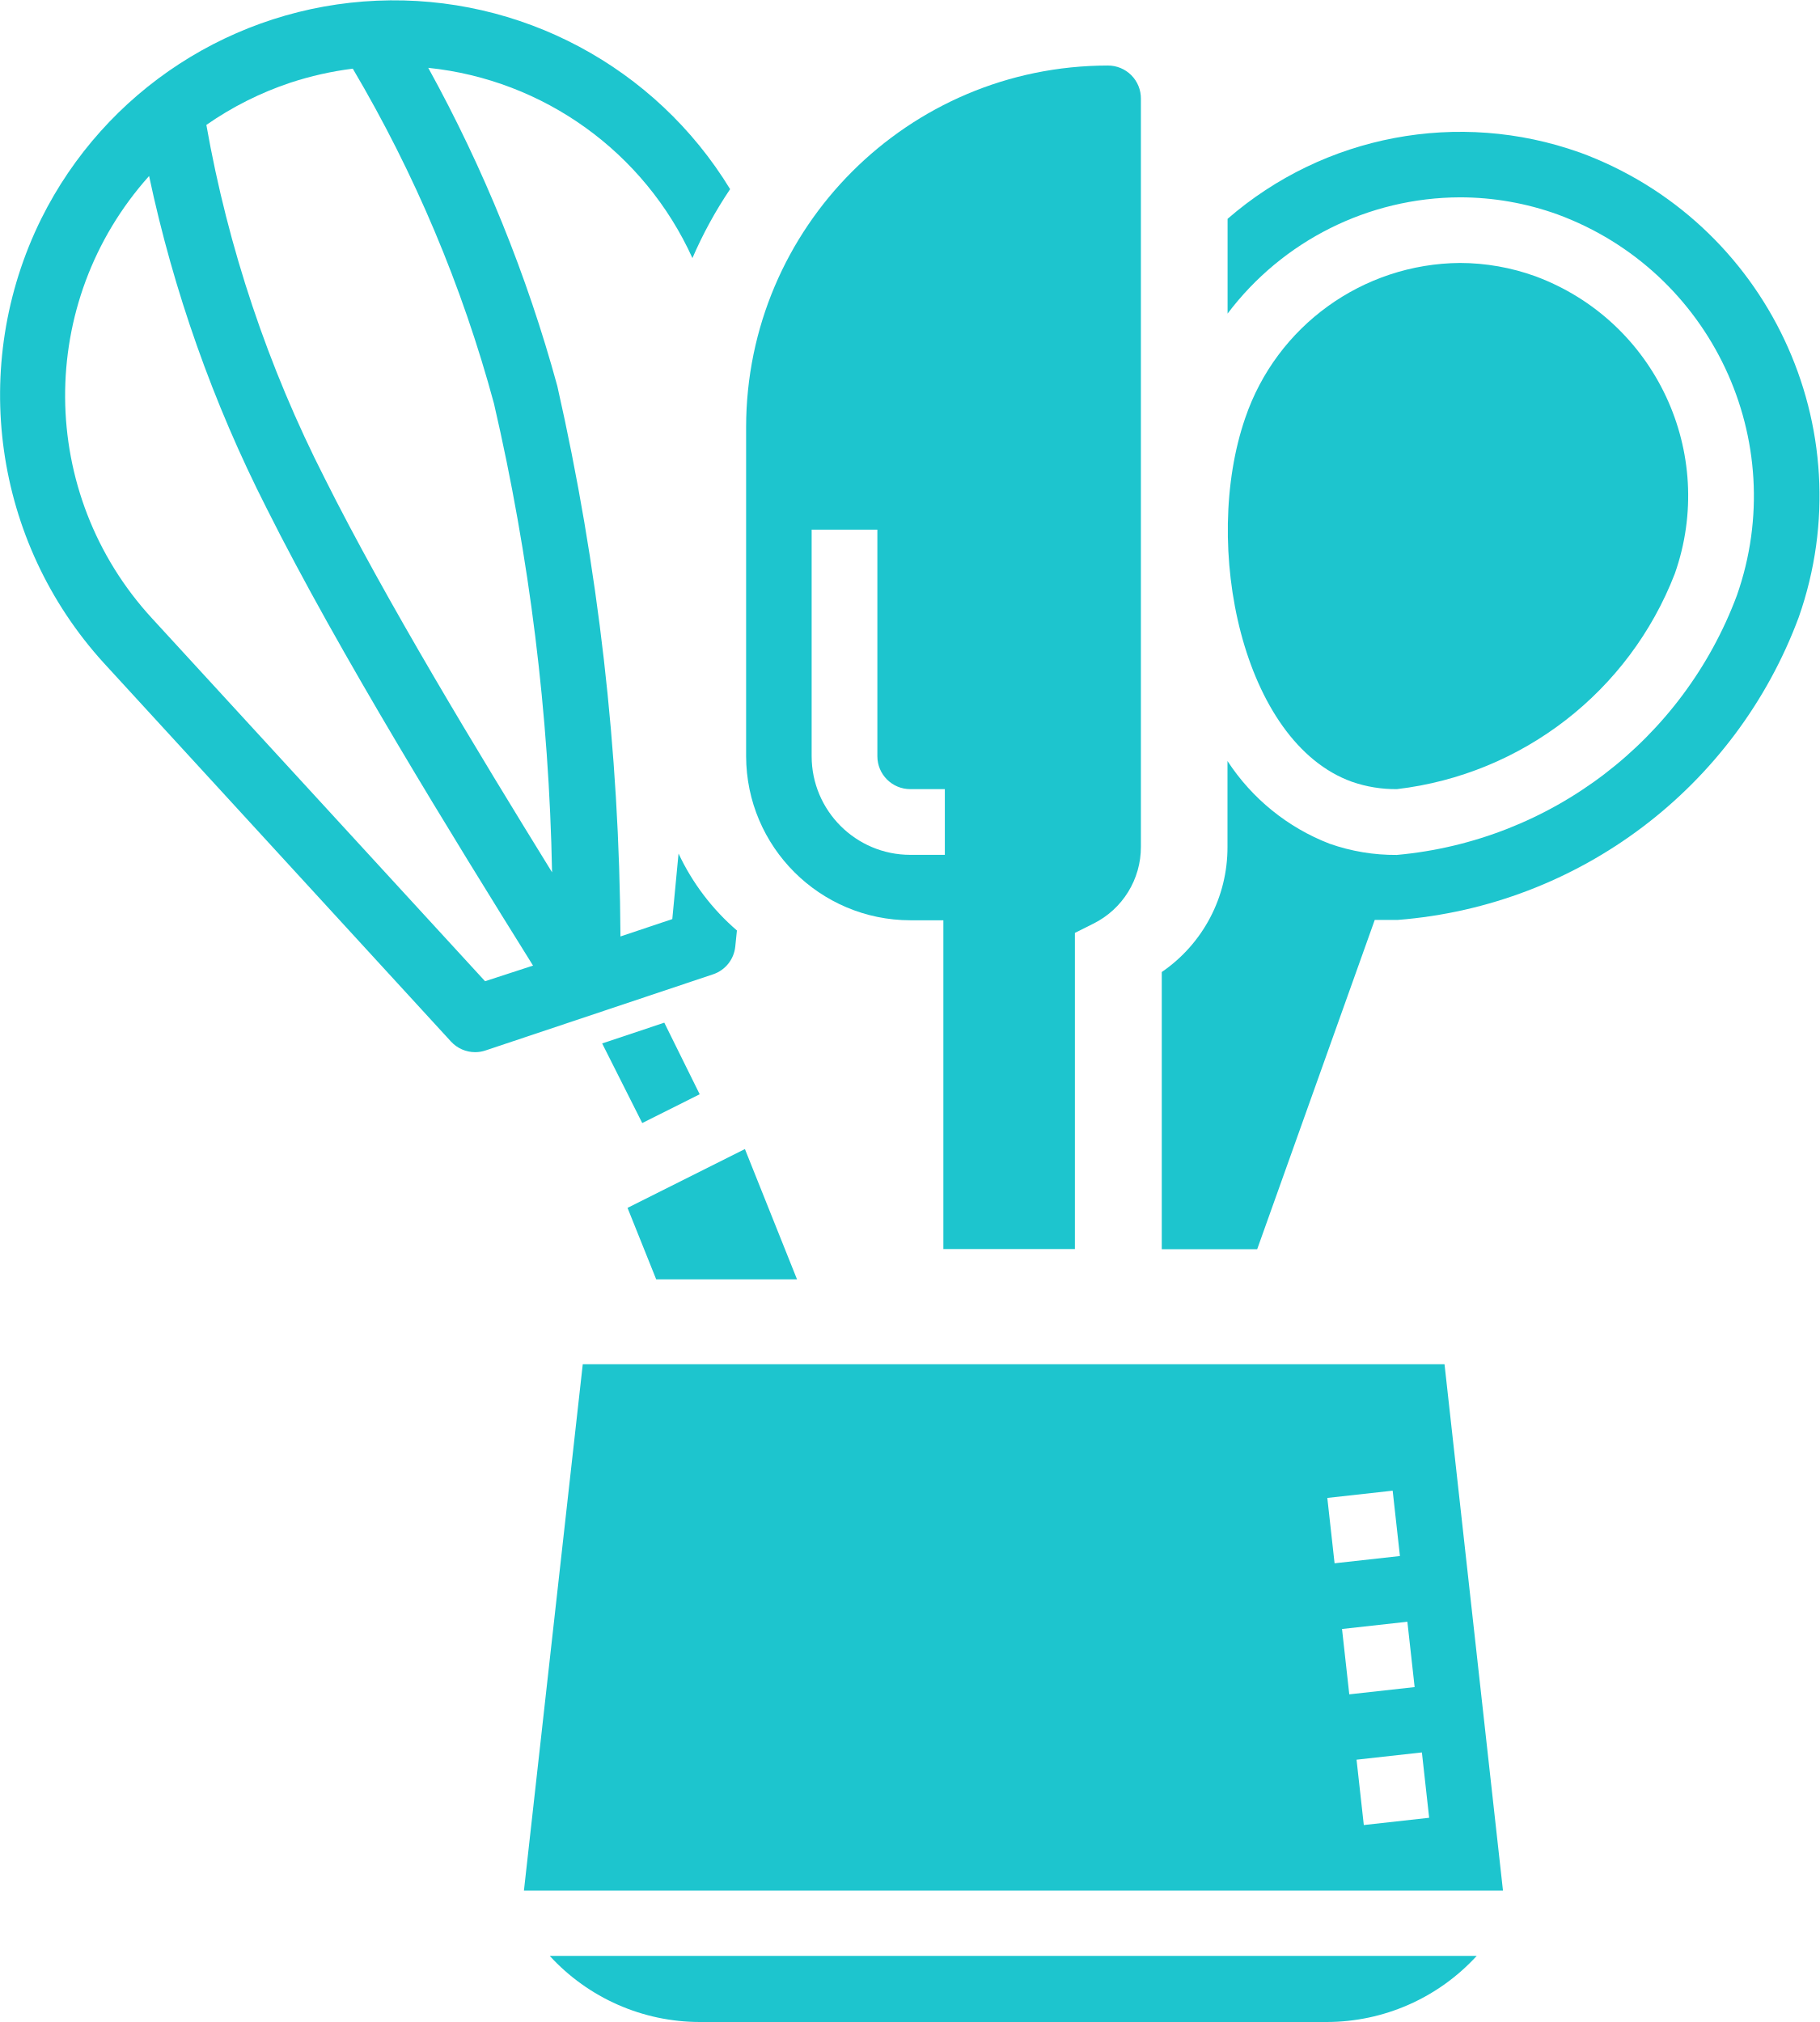
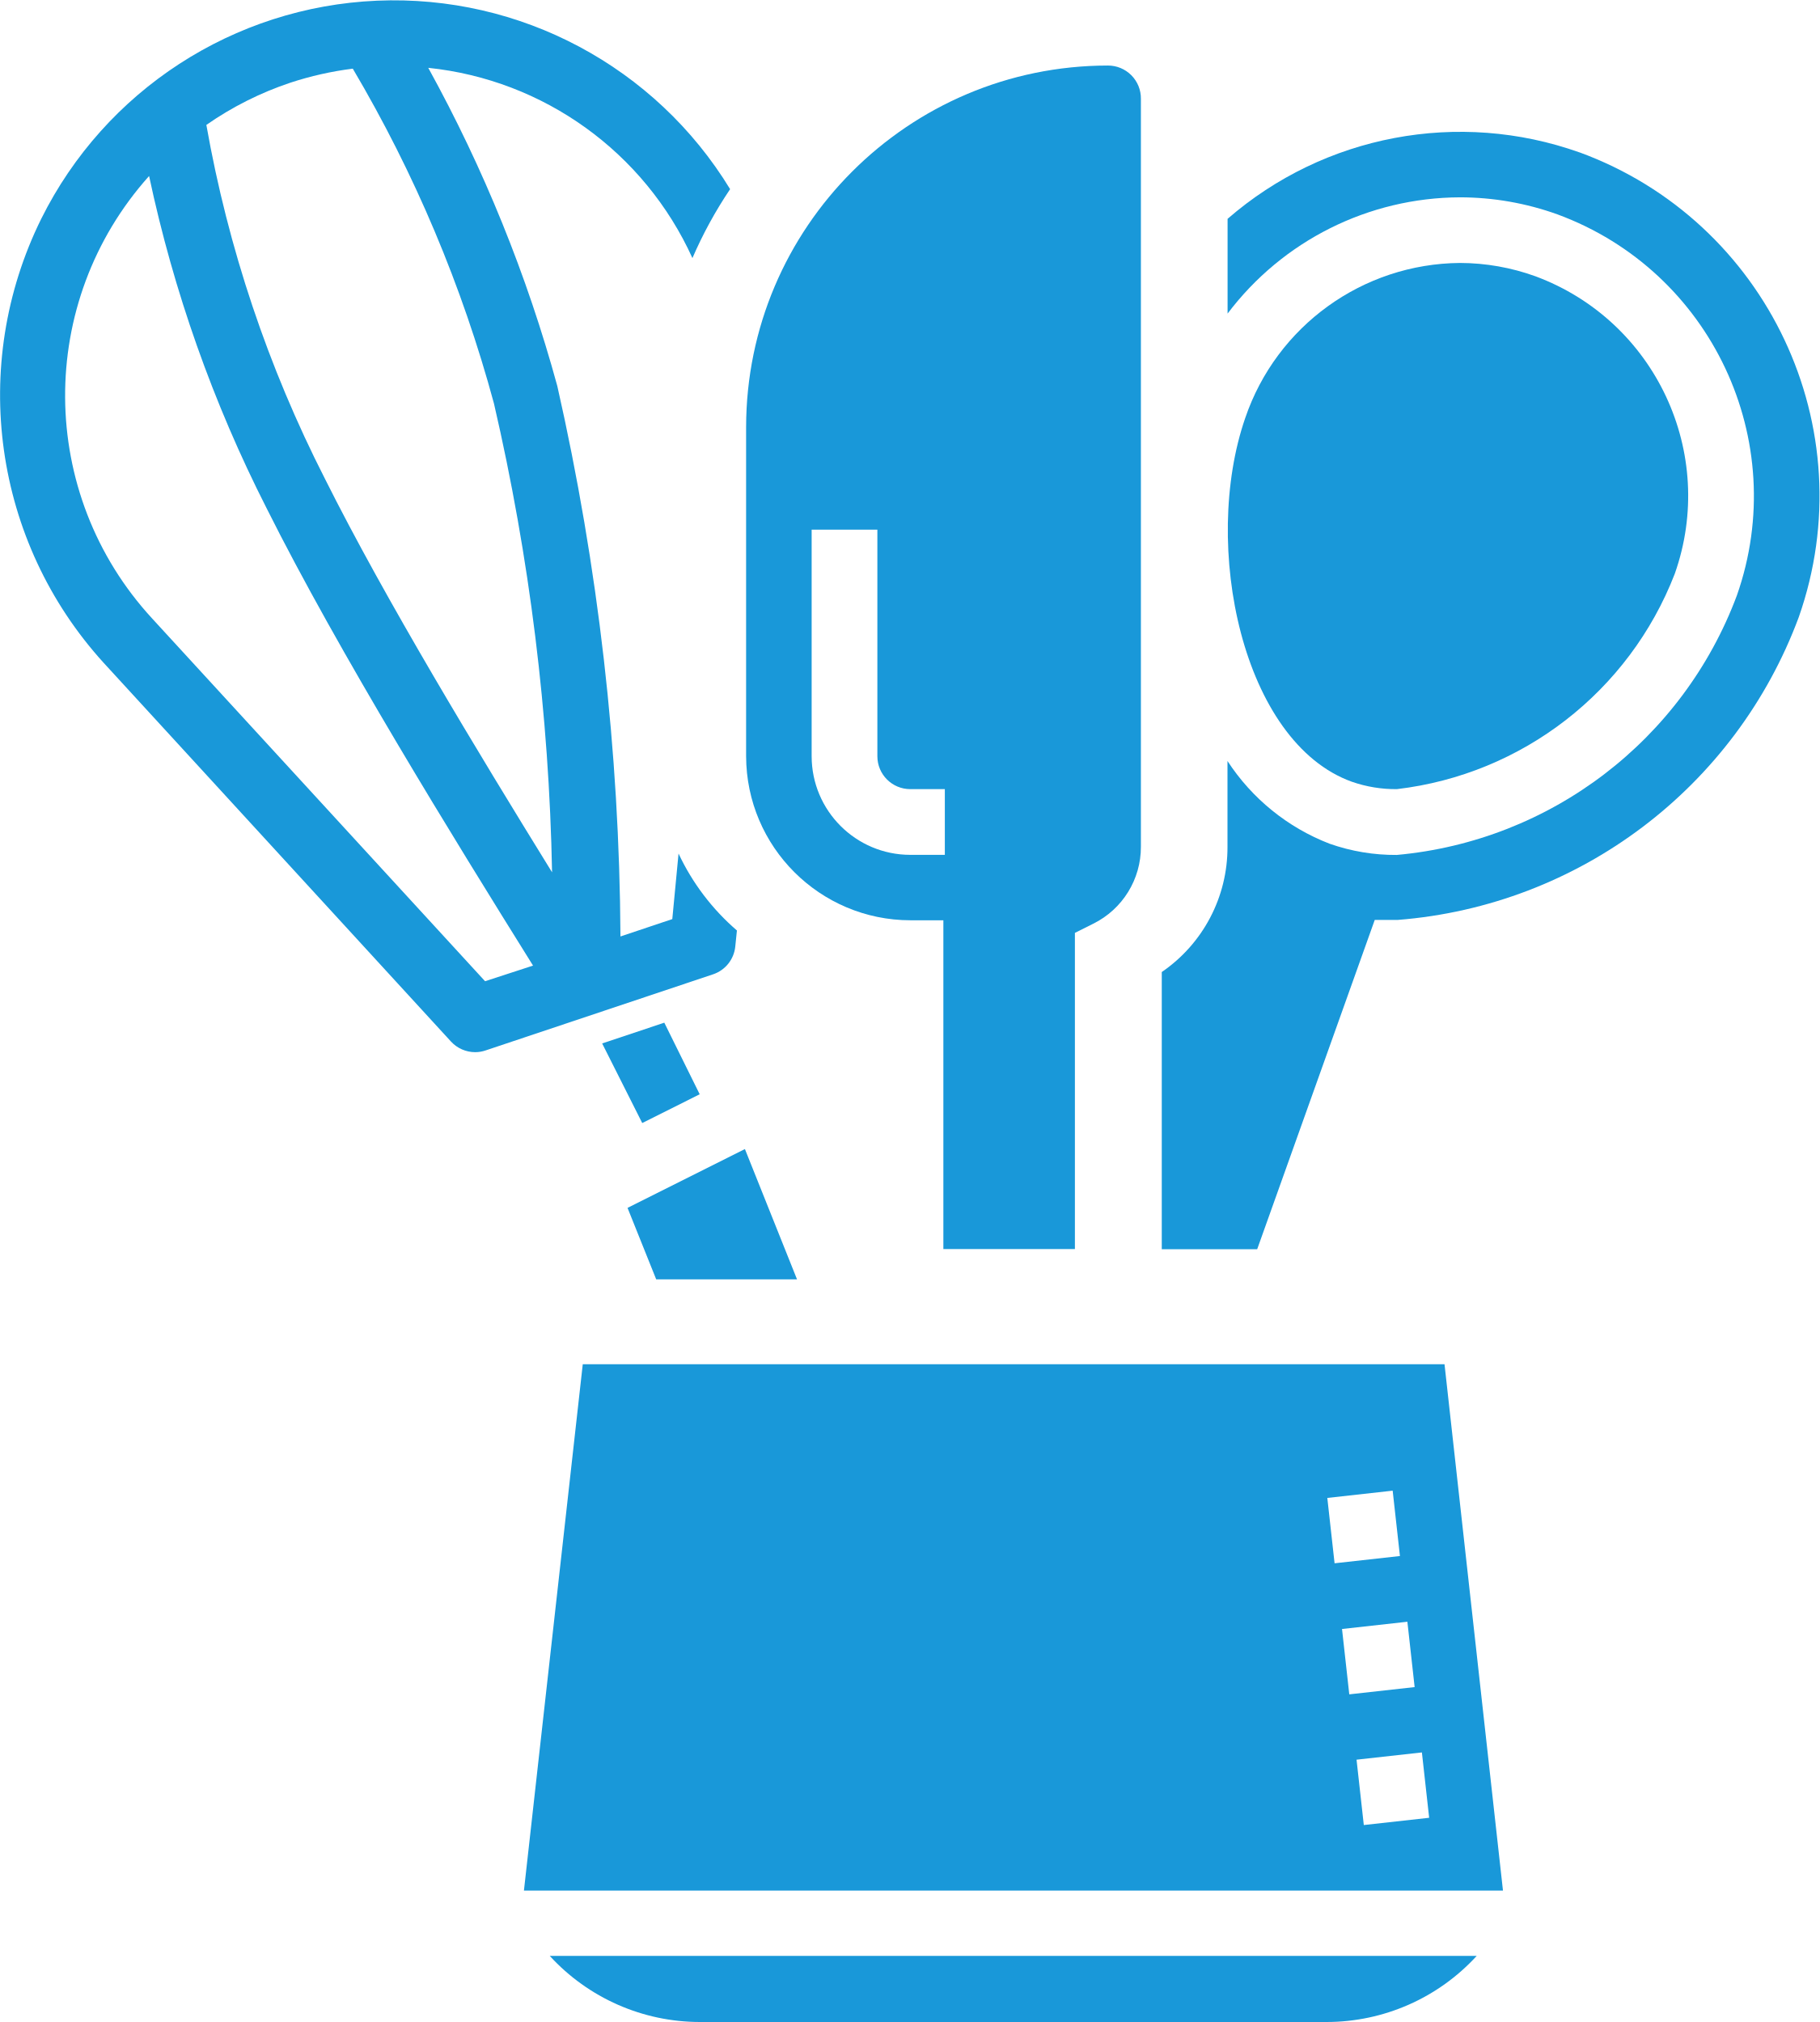
<svg xmlns="http://www.w3.org/2000/svg" width="19.794" height="22" viewBox="0 0 19.794 22">
  <g id="kitchen-tool" transform="translate(-0.001 0)">
-     <path id="Path_25874" data-name="Path 25874" d="M8,10.3l.018-.176a2.514,2.514,0,0,1-.635-.837L7.315,10l-.564.189A27.776,27.776,0,0,0,6.064,4.2,15.8,15.8,0,0,0,4.66.738a3.56,3.56,0,0,1,2.874,2.07,4.637,4.637,0,0,1,.41-.75A4.284,4.284,0,0,0,.45,2.38a4.33,4.33,0,0,0,.678,4.831l3.779,4.121a.358.358,0,0,0,.264.116.352.352,0,0,0,.113-.019L7.761,10.6A.356.356,0,0,0,8,10.3ZM3.159.9a3.623,3.623,0,0,1,.68-.153A14.706,14.706,0,0,1,5.375,4.391a24.674,24.674,0,0,1,.632,5.1C5.2,8.184,4.192,6.521,3.535,5.207A13.734,13.734,0,0,1,2.246,1.359,3.586,3.586,0,0,1,3.159.9Zm2.119,9.776L1.655,6.728a3.58,3.58,0,0,1-.032-4.813A14.743,14.743,0,0,0,2.9,5.527c.783,1.566,2.04,3.6,2.9,4.979Z" transform="translate(0)" fill="#1dc5ce" />
-     <path id="Path_25875" data-name="Path 25875" d="M18.519,30.3l-.676.226.436.866.625-.313Z" transform="translate(-11.291 -19.173)" fill="#1dc5ce" />
-     <path id="Path_25876" data-name="Path 25876" d="M17.525,58.719h6.816A2.215,2.215,0,0,0,25.975,58H15.891A2.215,2.215,0,0,0,17.525,58.719Z" transform="translate(-9.909 -36.719)" fill="#1dc5ce" />
-     <path id="Path_25877" data-name="Path 25877" d="M21.987,9.515A1.79,1.79,0,0,0,23.775,11.3h.358v3.577h1.431v-3.44l.2-.1a.931.931,0,0,0,.518-.838V7.051c0-.021,0-.043,0-.064V2.362A.358.358,0,0,0,25.922,2a3.939,3.939,0,0,0-3.935,3.935ZM22.7,7.05h.715V9.515a.358.358,0,0,0,.358.358h.376v.715h-.376A1.074,1.074,0,0,1,22.7,9.515Z" transform="translate(-13.869 -1.287)" fill="#1dc5ce" />
-     <path id="Path_25878" data-name="Path 25878" d="M20.418,35.458l-.567-1.418-1.277.64.312.778Z" transform="translate(-11.746 -21.538)" fill="#1dc5ce" />
-     <path id="Path_25879" data-name="Path 25879" d="M15.74,40,15.1,45.727H25.751L25.115,40Zm8.1,1.455.711-.079.079.711-.711.079ZM24,42.881l.711-.079.079.711-.711.079Zm.237,2.133-.079-.711.711-.079.079.711Z" transform="translate(-9.399 -25.157)" fill="#1dc5ce" />
-     <path id="Path_25880" data-name="Path 25880" d="M37.341,13.645a1.445,1.445,0,0,0,.489.08,3.706,3.706,0,0,0,3.023-2.343,2.548,2.548,0,0,0-1.516-3.237A2.43,2.43,0,0,0,38.517,8,2.489,2.489,0,0,0,36.18,9.687C35.7,11.076,36.148,13.217,37.341,13.645Z" transform="translate(-22.632 -5.139)" fill="#1dc5ce" />
-     <path id="Path_25881" data-name="Path 25881" d="M38.531,4.231a3.862,3.862,0,0,0-3.828.723V5.985A3.181,3.181,0,0,1,37.231,4.72a3.138,3.138,0,0,1,1.062.186,3.266,3.266,0,0,1,1.951,4.145,4.371,4.371,0,0,1-3.7,2.824,2.152,2.152,0,0,1-.731-.122,2.326,2.326,0,0,1-1.111-.9v.935a1.643,1.643,0,0,1-.715,1.361v3.016h1.038l1.279-3.583h.251a5.078,5.078,0,0,0,4.362-3.294,3.982,3.982,0,0,0-2.387-5.058Z" transform="translate(-21.347 -2.573)" fill="#1dc5ce" />
+     <path id="Path_25874" data-name="Path 25874" d="M8,10.3l.018-.176a2.514,2.514,0,0,1-.635-.837L7.315,10l-.564.189A27.776,27.776,0,0,0,6.064,4.2,15.8,15.8,0,0,0,4.66.738a3.56,3.56,0,0,1,2.874,2.07,4.637,4.637,0,0,1,.41-.75A4.284,4.284,0,0,0,.45,2.38a4.33,4.33,0,0,0,.678,4.831l3.779,4.121a.358.358,0,0,0,.264.116.352.352,0,0,0,.113-.019L7.761,10.6A.356.356,0,0,0,8,10.3ZM3.159.9a3.623,3.623,0,0,1,.68-.153A14.706,14.706,0,0,1,5.375,4.391a24.674,24.674,0,0,1,.632,5.1C5.2,8.184,4.192,6.521,3.535,5.207A13.734,13.734,0,0,1,2.246,1.359,3.586,3.586,0,0,1,3.159.9Zm2.119,9.776L1.655,6.728a3.58,3.58,0,0,1-.032-4.813A14.743,14.743,0,0,0,2.9,5.527c.783,1.566,2.04,3.6,2.9,4.979Z" transform="translate(0)" fill="#1998d9" />
+     <path id="Path_25875" data-name="Path 25875" d="M18.519,30.3l-.676.226.436.866.625-.313Z" transform="translate(-11.291 -19.173)" fill="#1998d9" />
+     <path id="Path_25876" data-name="Path 25876" d="M17.525,58.719h6.816A2.215,2.215,0,0,0,25.975,58H15.891A2.215,2.215,0,0,0,17.525,58.719Z" transform="translate(-9.909 -36.719)" fill="#1998d9" />
+     <path id="Path_25877" data-name="Path 25877" d="M21.987,9.515A1.79,1.79,0,0,0,23.775,11.3h.358v3.577h1.431v-3.44l.2-.1a.931.931,0,0,0,.518-.838V7.051c0-.021,0-.043,0-.064V2.362A.358.358,0,0,0,25.922,2a3.939,3.939,0,0,0-3.935,3.935ZM22.7,7.05h.715V9.515a.358.358,0,0,0,.358.358h.376v.715h-.376A1.074,1.074,0,0,1,22.7,9.515Z" transform="translate(-13.869 -1.287)" fill="#1998d9" />
+     <path id="Path_25878" data-name="Path 25878" d="M20.418,35.458l-.567-1.418-1.277.64.312.778Z" transform="translate(-11.746 -21.538)" fill="#1998d9" />
+     <path id="Path_25879" data-name="Path 25879" d="M15.74,40,15.1,45.727H25.751L25.115,40Zm8.1,1.455.711-.079.079.711-.711.079ZM24,42.881l.711-.079.079.711-.711.079Zm.237,2.133-.079-.711.711-.079.079.711Z" transform="translate(-9.399 -25.157)" fill="#1998d9" />
+     <path id="Path_25880" data-name="Path 25880" d="M37.341,13.645a1.445,1.445,0,0,0,.489.08,3.706,3.706,0,0,0,3.023-2.343,2.548,2.548,0,0,0-1.516-3.237A2.43,2.43,0,0,0,38.517,8,2.489,2.489,0,0,0,36.18,9.687C35.7,11.076,36.148,13.217,37.341,13.645Z" transform="translate(-22.632 -5.139)" fill="#1998d9" />
+     <path id="Path_25881" data-name="Path 25881" d="M38.531,4.231a3.862,3.862,0,0,0-3.828.723V5.985A3.181,3.181,0,0,1,37.231,4.72a3.138,3.138,0,0,1,1.062.186,3.266,3.266,0,0,1,1.951,4.145,4.371,4.371,0,0,1-3.7,2.824,2.152,2.152,0,0,1-.731-.122,2.326,2.326,0,0,1-1.111-.9v.935a1.643,1.643,0,0,1-.715,1.361v3.016h1.038l1.279-3.583h.251a5.078,5.078,0,0,0,4.362-3.294,3.982,3.982,0,0,0-2.387-5.058Z" transform="translate(-21.347 -2.573)" fill="#1998d9" />
  </g>
</svg>
